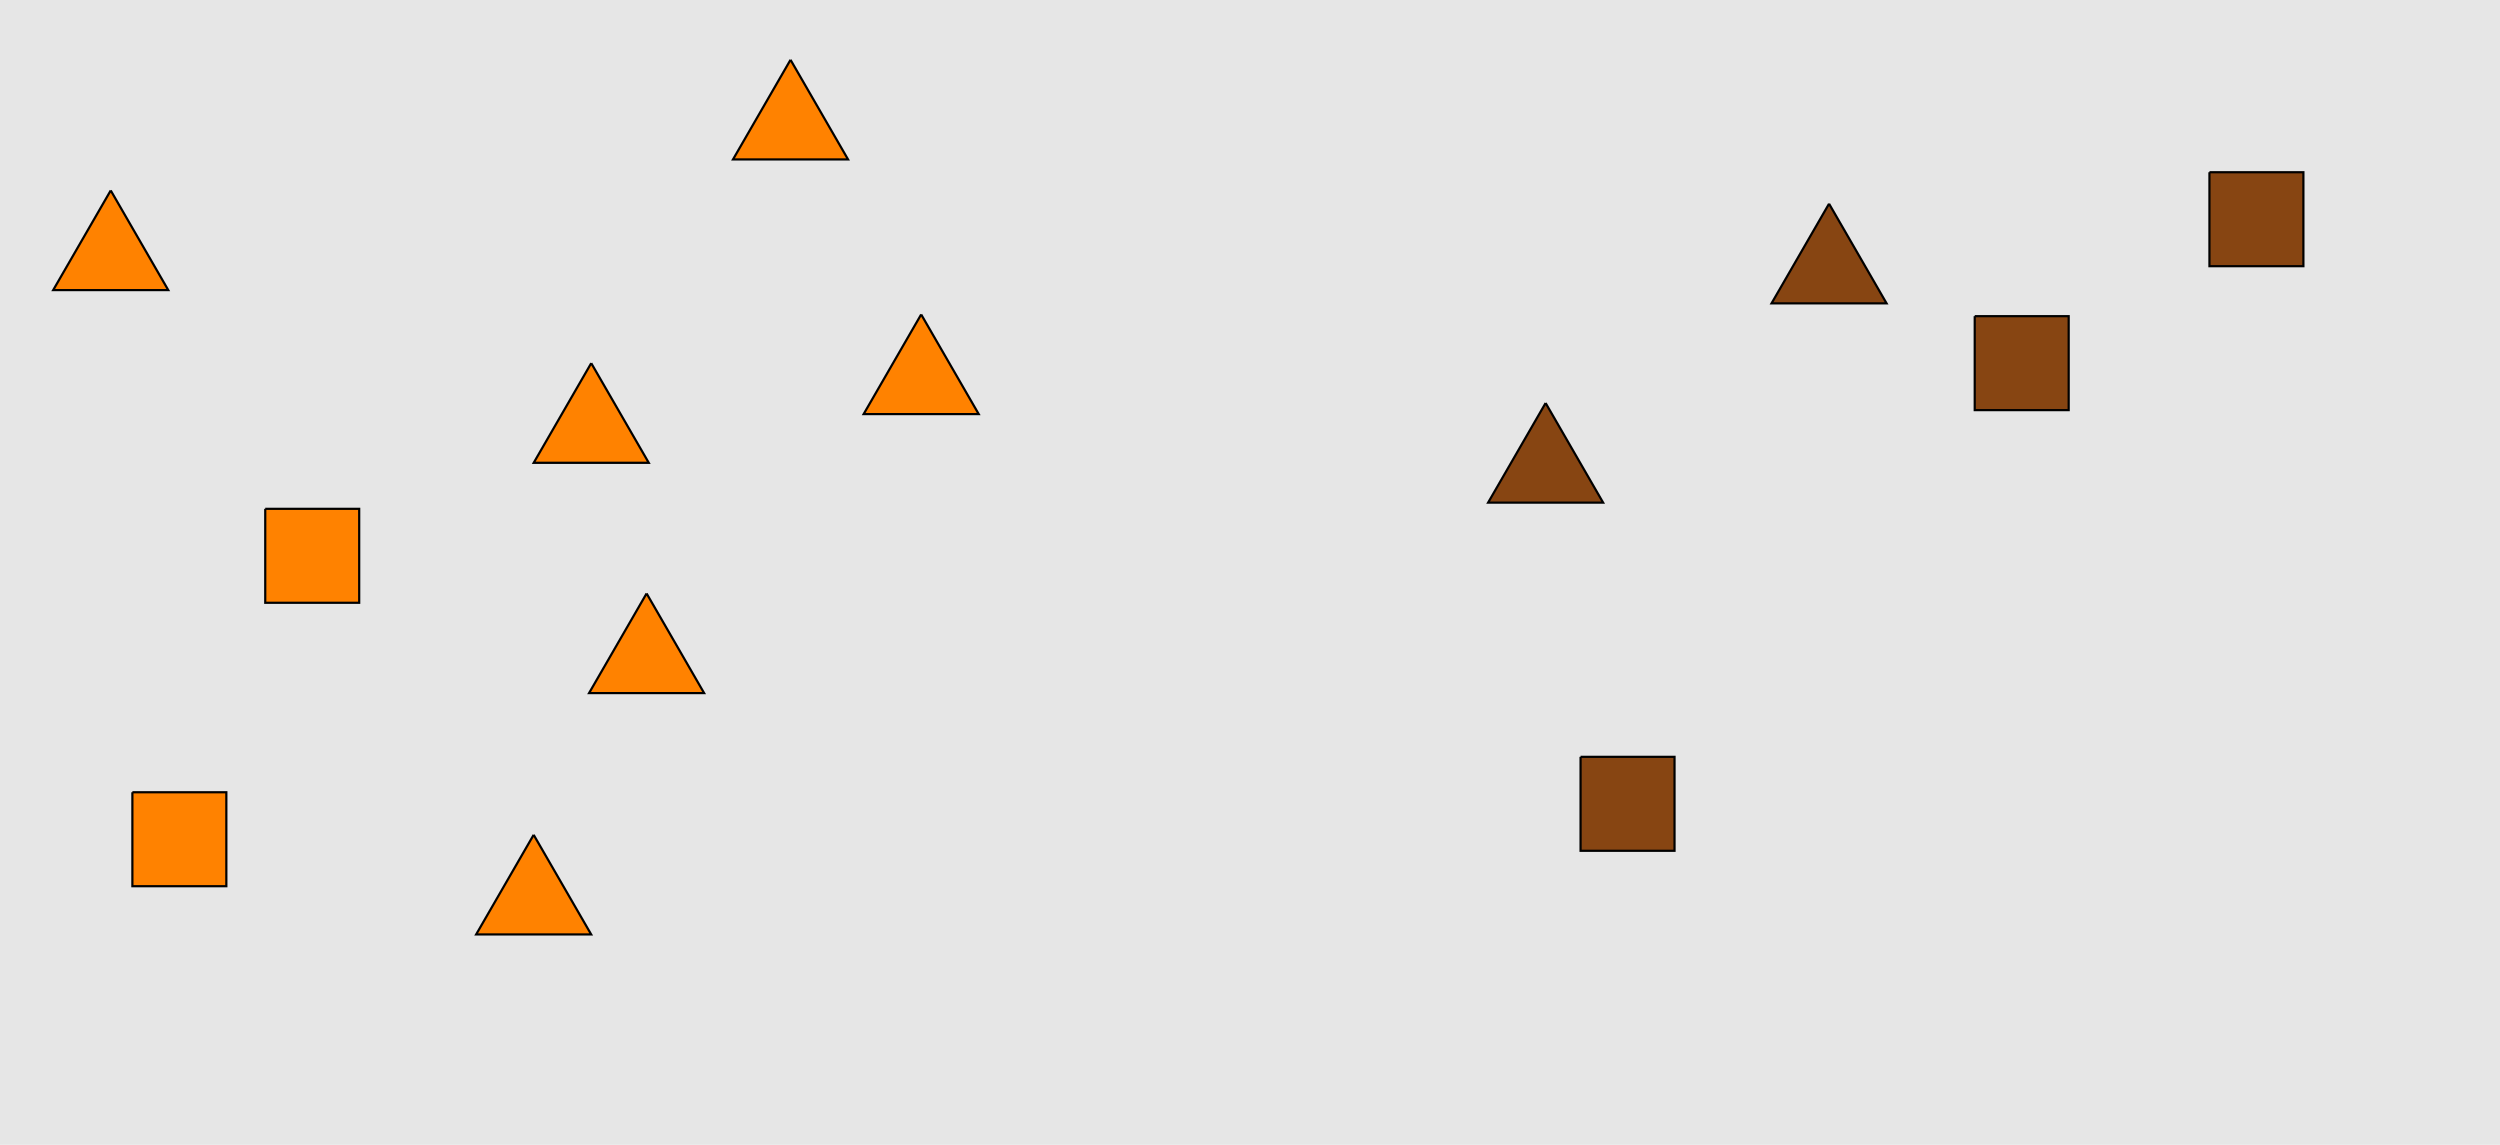
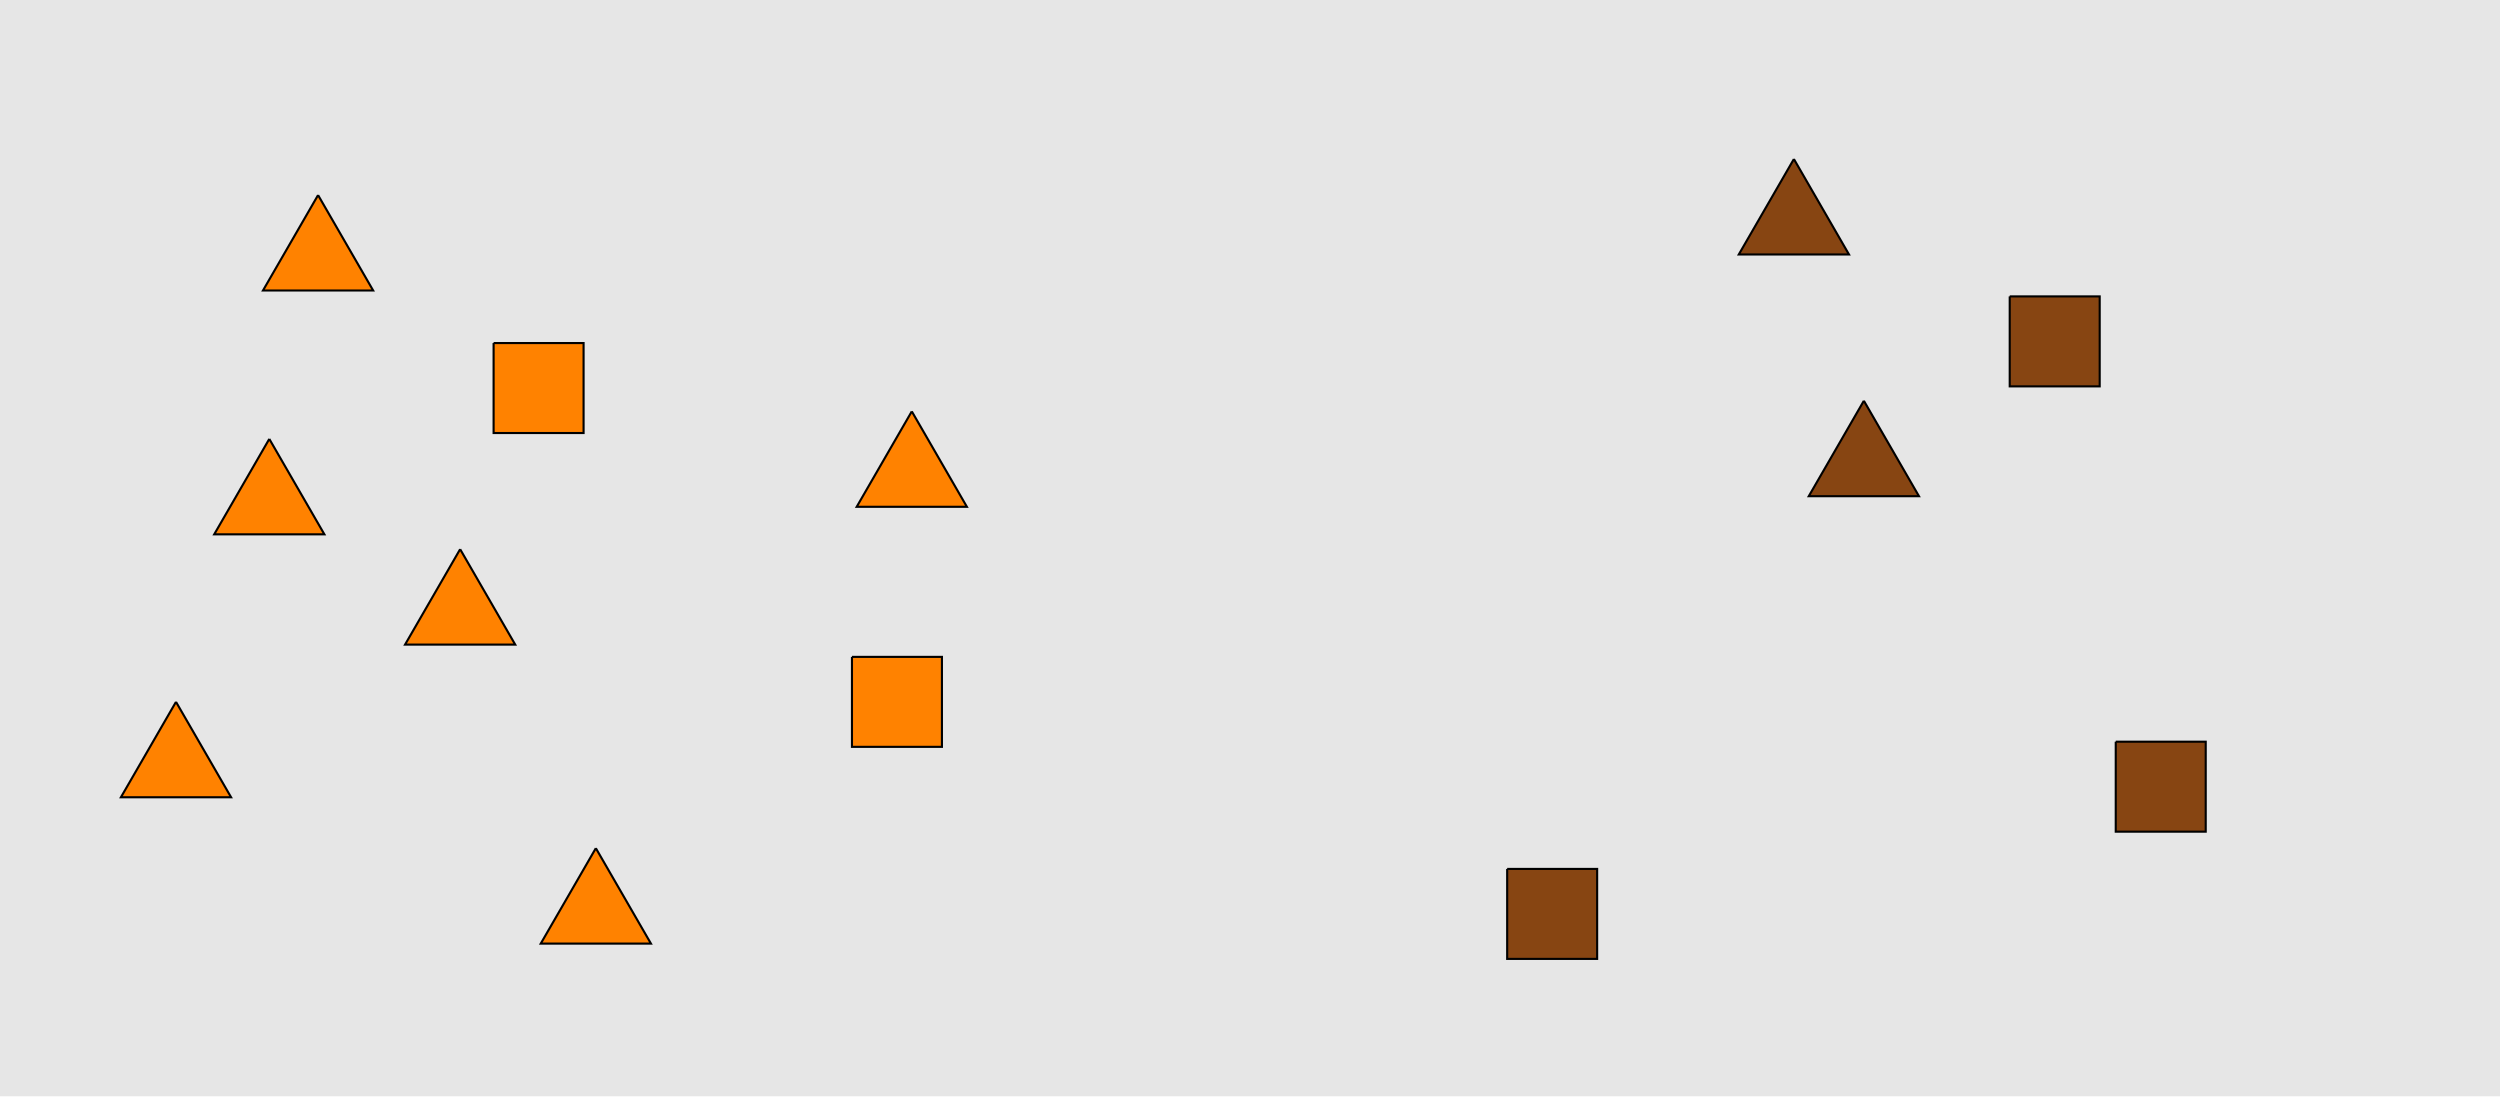
- <svg xmlns="http://www.w3.org/2000/svg" width="1129pt" height="517pt" viewBox="0 0 1129 517" version="1.1">
+ <svg xmlns="http://www.w3.org/2000/svg" width="1179pt" height="517pt" viewBox="0 0 1179 517" version="1.1">
  <g id="surface296">
-     <rect x="0" y="0" width="1129" height="517" style="fill:rgb(90%,90%,90%);fill-opacity:1;stroke:none;" />
-     <path style="fill-rule:nonzero;fill:rgb(100%,51%,0%);fill-opacity:1;stroke-width:1;stroke-linecap:butt;stroke-linejoin:miter;stroke:rgb(0%,0%,0%);stroke-opacity:1;stroke-miterlimit:10;" d="M 357 27 L 331.02 72 L 382.98 72 L 357 27 " />
-     <path style="fill-rule:nonzero;fill:rgb(100%,51%,0%);fill-opacity:1;stroke-width:1;stroke-linecap:butt;stroke-linejoin:miter;stroke:rgb(0%,0%,0%);stroke-opacity:1;stroke-miterlimit:10;" d="M 59.785 357.785 L 59.785 400.215 L 102.215 400.215 L 102.215 357.785 L 59.785 357.785 " />
-     <path style="fill-rule:nonzero;fill:rgb(100%,51%,0%);fill-opacity:1;stroke-width:1;stroke-linecap:butt;stroke-linejoin:miter;stroke:rgb(0%,0%,0%);stroke-opacity:1;stroke-miterlimit:10;" d="M 50 86 L 24.02 131 L 75.98 131 L 50 86 " />
-     <path style="fill-rule:nonzero;fill:rgb(100%,51%,0%);fill-opacity:1;stroke-width:1;stroke-linecap:butt;stroke-linejoin:miter;stroke:rgb(0%,0%,0%);stroke-opacity:1;stroke-miterlimit:10;" d="M 119.785 229.785 L 119.785 272.215 L 162.215 272.215 L 162.215 229.785 L 119.785 229.785 " />
-     <path style="fill-rule:nonzero;fill:rgb(100%,51%,0%);fill-opacity:1;stroke-width:1;stroke-linecap:butt;stroke-linejoin:miter;stroke:rgb(0%,0%,0%);stroke-opacity:1;stroke-miterlimit:10;" d="M 416 142 L 390.02 187 L 441.98 187 L 416 142 " />
-     <path style="fill-rule:nonzero;fill:rgb(100%,51%,0%);fill-opacity:1;stroke-width:1;stroke-linecap:butt;stroke-linejoin:miter;stroke:rgb(0%,0%,0%);stroke-opacity:1;stroke-miterlimit:10;" d="M 267 164 L 241.02 209 L 292.98 209 L 267 164 " />
-     <path style="fill-rule:nonzero;fill:rgb(100%,51%,0%);fill-opacity:1;stroke-width:1;stroke-linecap:butt;stroke-linejoin:miter;stroke:rgb(0%,0%,0%);stroke-opacity:1;stroke-miterlimit:10;" d="M 241 377 L 215.02 422 L 266.98 422 L 241 377 " />
-     <path style="fill-rule:nonzero;fill:rgb(100%,51%,0%);fill-opacity:1;stroke-width:1;stroke-linecap:butt;stroke-linejoin:miter;stroke:rgb(0%,0%,0%);stroke-opacity:1;stroke-miterlimit:10;" d="M 292 268 L 266.02 313 L 317.98 313 L 292 268 " />
-     <path style="fill-rule:nonzero;fill:rgb(53%,27%,7%);fill-opacity:1;stroke-width:1;stroke-linecap:butt;stroke-linejoin:miter;stroke:rgb(0%,0%,0%);stroke-opacity:1;stroke-miterlimit:10;" d="M 891.785 142.785 L 891.785 185.215 L 934.215 185.215 L 934.215 142.785 L 891.785 142.785 " />
-     <path style="fill-rule:nonzero;fill:rgb(53%,27%,7%);fill-opacity:1;stroke-width:1;stroke-linecap:butt;stroke-linejoin:miter;stroke:rgb(0%,0%,0%);stroke-opacity:1;stroke-miterlimit:10;" d="M 698 182 L 672.02 227 L 723.98 227 L 698 182 " />
-     <path style="fill-rule:nonzero;fill:rgb(53%,27%,7%);fill-opacity:1;stroke-width:1;stroke-linecap:butt;stroke-linejoin:miter;stroke:rgb(0%,0%,0%);stroke-opacity:1;stroke-miterlimit:10;" d="M 713.785 341.785 L 713.785 384.215 L 756.215 384.215 L 756.215 341.785 L 713.785 341.785 " />
-     <path style="fill-rule:nonzero;fill:rgb(53%,27%,7%);fill-opacity:1;stroke-width:1;stroke-linecap:butt;stroke-linejoin:miter;stroke:rgb(0%,0%,0%);stroke-opacity:1;stroke-miterlimit:10;" d="M 826 92 L 800.02 137 L 851.98 137 L 826 92 " />
-     <path style="fill-rule:nonzero;fill:rgb(53%,27%,7%);fill-opacity:1;stroke-width:1;stroke-linecap:butt;stroke-linejoin:miter;stroke:rgb(0%,0%,0%);stroke-opacity:1;stroke-miterlimit:10;" d="M 997.785 77.785 L 997.785 120.215 L 1040.215 120.215 L 1040.215 77.785 L 997.785 77.785 " />
+     <rect x="0" y="0" width="1179" height="517" style="fill:rgb(90%,90%,90%);fill-opacity:1;stroke:none;" />
+     <path style="fill-rule:nonzero;fill:rgb(100%,51%,0%);fill-opacity:1;stroke-width:1;stroke-linecap:butt;stroke-linejoin:miter;stroke:rgb(0%,0%,0%);stroke-opacity:1;stroke-miterlimit:10;" d="M 430 194 L 404.02 239 L 455.98 239 L 430 194 " />
+     <path style="fill-rule:nonzero;fill:rgb(100%,51%,0%);fill-opacity:1;stroke-width:1;stroke-linecap:butt;stroke-linejoin:miter;stroke:rgb(0%,0%,0%);stroke-opacity:1;stroke-miterlimit:10;" d="M 232.785 161.785 L 232.785 204.215 L 275.215 204.215 L 275.215 161.785 L 232.785 161.785 " />
+     <path style="fill-rule:nonzero;fill:rgb(100%,51%,0%);fill-opacity:1;stroke-width:1;stroke-linecap:butt;stroke-linejoin:miter;stroke:rgb(0%,0%,0%);stroke-opacity:1;stroke-miterlimit:10;" d="M 401.785 309.785 L 401.785 352.215 L 444.215 352.215 L 444.215 309.785 L 401.785 309.785 " />
+     <path style="fill-rule:nonzero;fill:rgb(100%,51%,0%);fill-opacity:1;stroke-width:1;stroke-linecap:butt;stroke-linejoin:miter;stroke:rgb(0%,0%,0%);stroke-opacity:1;stroke-miterlimit:10;" d="M 83 331 L 57.02 376 L 108.98 376 L 83 331 " />
+     <path style="fill-rule:nonzero;fill:rgb(100%,51%,0%);fill-opacity:1;stroke-width:1;stroke-linecap:butt;stroke-linejoin:miter;stroke:rgb(0%,0%,0%);stroke-opacity:1;stroke-miterlimit:10;" d="M 150 92 L 124.02 137 L 175.98 137 L 150 92 " />
+     <path style="fill-rule:nonzero;fill:rgb(100%,51%,0%);fill-opacity:1;stroke-width:1;stroke-linecap:butt;stroke-linejoin:miter;stroke:rgb(0%,0%,0%);stroke-opacity:1;stroke-miterlimit:10;" d="M 217 259 L 191.02 304 L 242.98 304 L 217 259 " />
+     <path style="fill-rule:nonzero;fill:rgb(100%,51%,0%);fill-opacity:1;stroke-width:1;stroke-linecap:butt;stroke-linejoin:miter;stroke:rgb(0%,0%,0%);stroke-opacity:1;stroke-miterlimit:10;" d="M 127 207 L 101.02 252 L 152.98 252 L 127 207 " />
+     <path style="fill-rule:nonzero;fill:rgb(100%,51%,0%);fill-opacity:1;stroke-width:1;stroke-linecap:butt;stroke-linejoin:miter;stroke:rgb(0%,0%,0%);stroke-opacity:1;stroke-miterlimit:10;" d="M 281 400 L 255.02 445 L 306.98 445 L 281 400 " />
+     <path style="fill-rule:nonzero;fill:rgb(53%,27%,7%);fill-opacity:1;stroke-width:1;stroke-linecap:butt;stroke-linejoin:miter;stroke:rgb(0%,0%,0%);stroke-opacity:1;stroke-miterlimit:10;" d="M 710.785 409.785 L 710.785 452.215 L 753.215 452.215 L 753.215 409.785 L 710.785 409.785 " />
+     <path style="fill-rule:nonzero;fill:rgb(53%,27%,7%);fill-opacity:1;stroke-width:1;stroke-linecap:butt;stroke-linejoin:miter;stroke:rgb(0%,0%,0%);stroke-opacity:1;stroke-miterlimit:10;" d="M 846 75 L 820.02 120 L 871.98 120 L 846 75 " />
+     <path style="fill-rule:nonzero;fill:rgb(53%,27%,7%);fill-opacity:1;stroke-width:1;stroke-linecap:butt;stroke-linejoin:miter;stroke:rgb(0%,0%,0%);stroke-opacity:1;stroke-miterlimit:10;" d="M 879 189 L 853.02 234 L 904.98 234 L 879 189 " />
+     <path style="fill-rule:nonzero;fill:rgb(53%,27%,7%);fill-opacity:1;stroke-width:1;stroke-linecap:butt;stroke-linejoin:miter;stroke:rgb(0%,0%,0%);stroke-opacity:1;stroke-miterlimit:10;" d="M 997.785 349.785 L 997.785 392.215 L 1040.215 392.215 L 1040.215 349.785 L 997.785 349.785 " />
+     <path style="fill-rule:nonzero;fill:rgb(53%,27%,7%);fill-opacity:1;stroke-width:1;stroke-linecap:butt;stroke-linejoin:miter;stroke:rgb(0%,0%,0%);stroke-opacity:1;stroke-miterlimit:10;" d="M 947.785 139.785 L 947.785 182.215 L 990.215 182.215 L 990.215 139.785 L 947.785 139.785 " />
  </g>
</svg>
